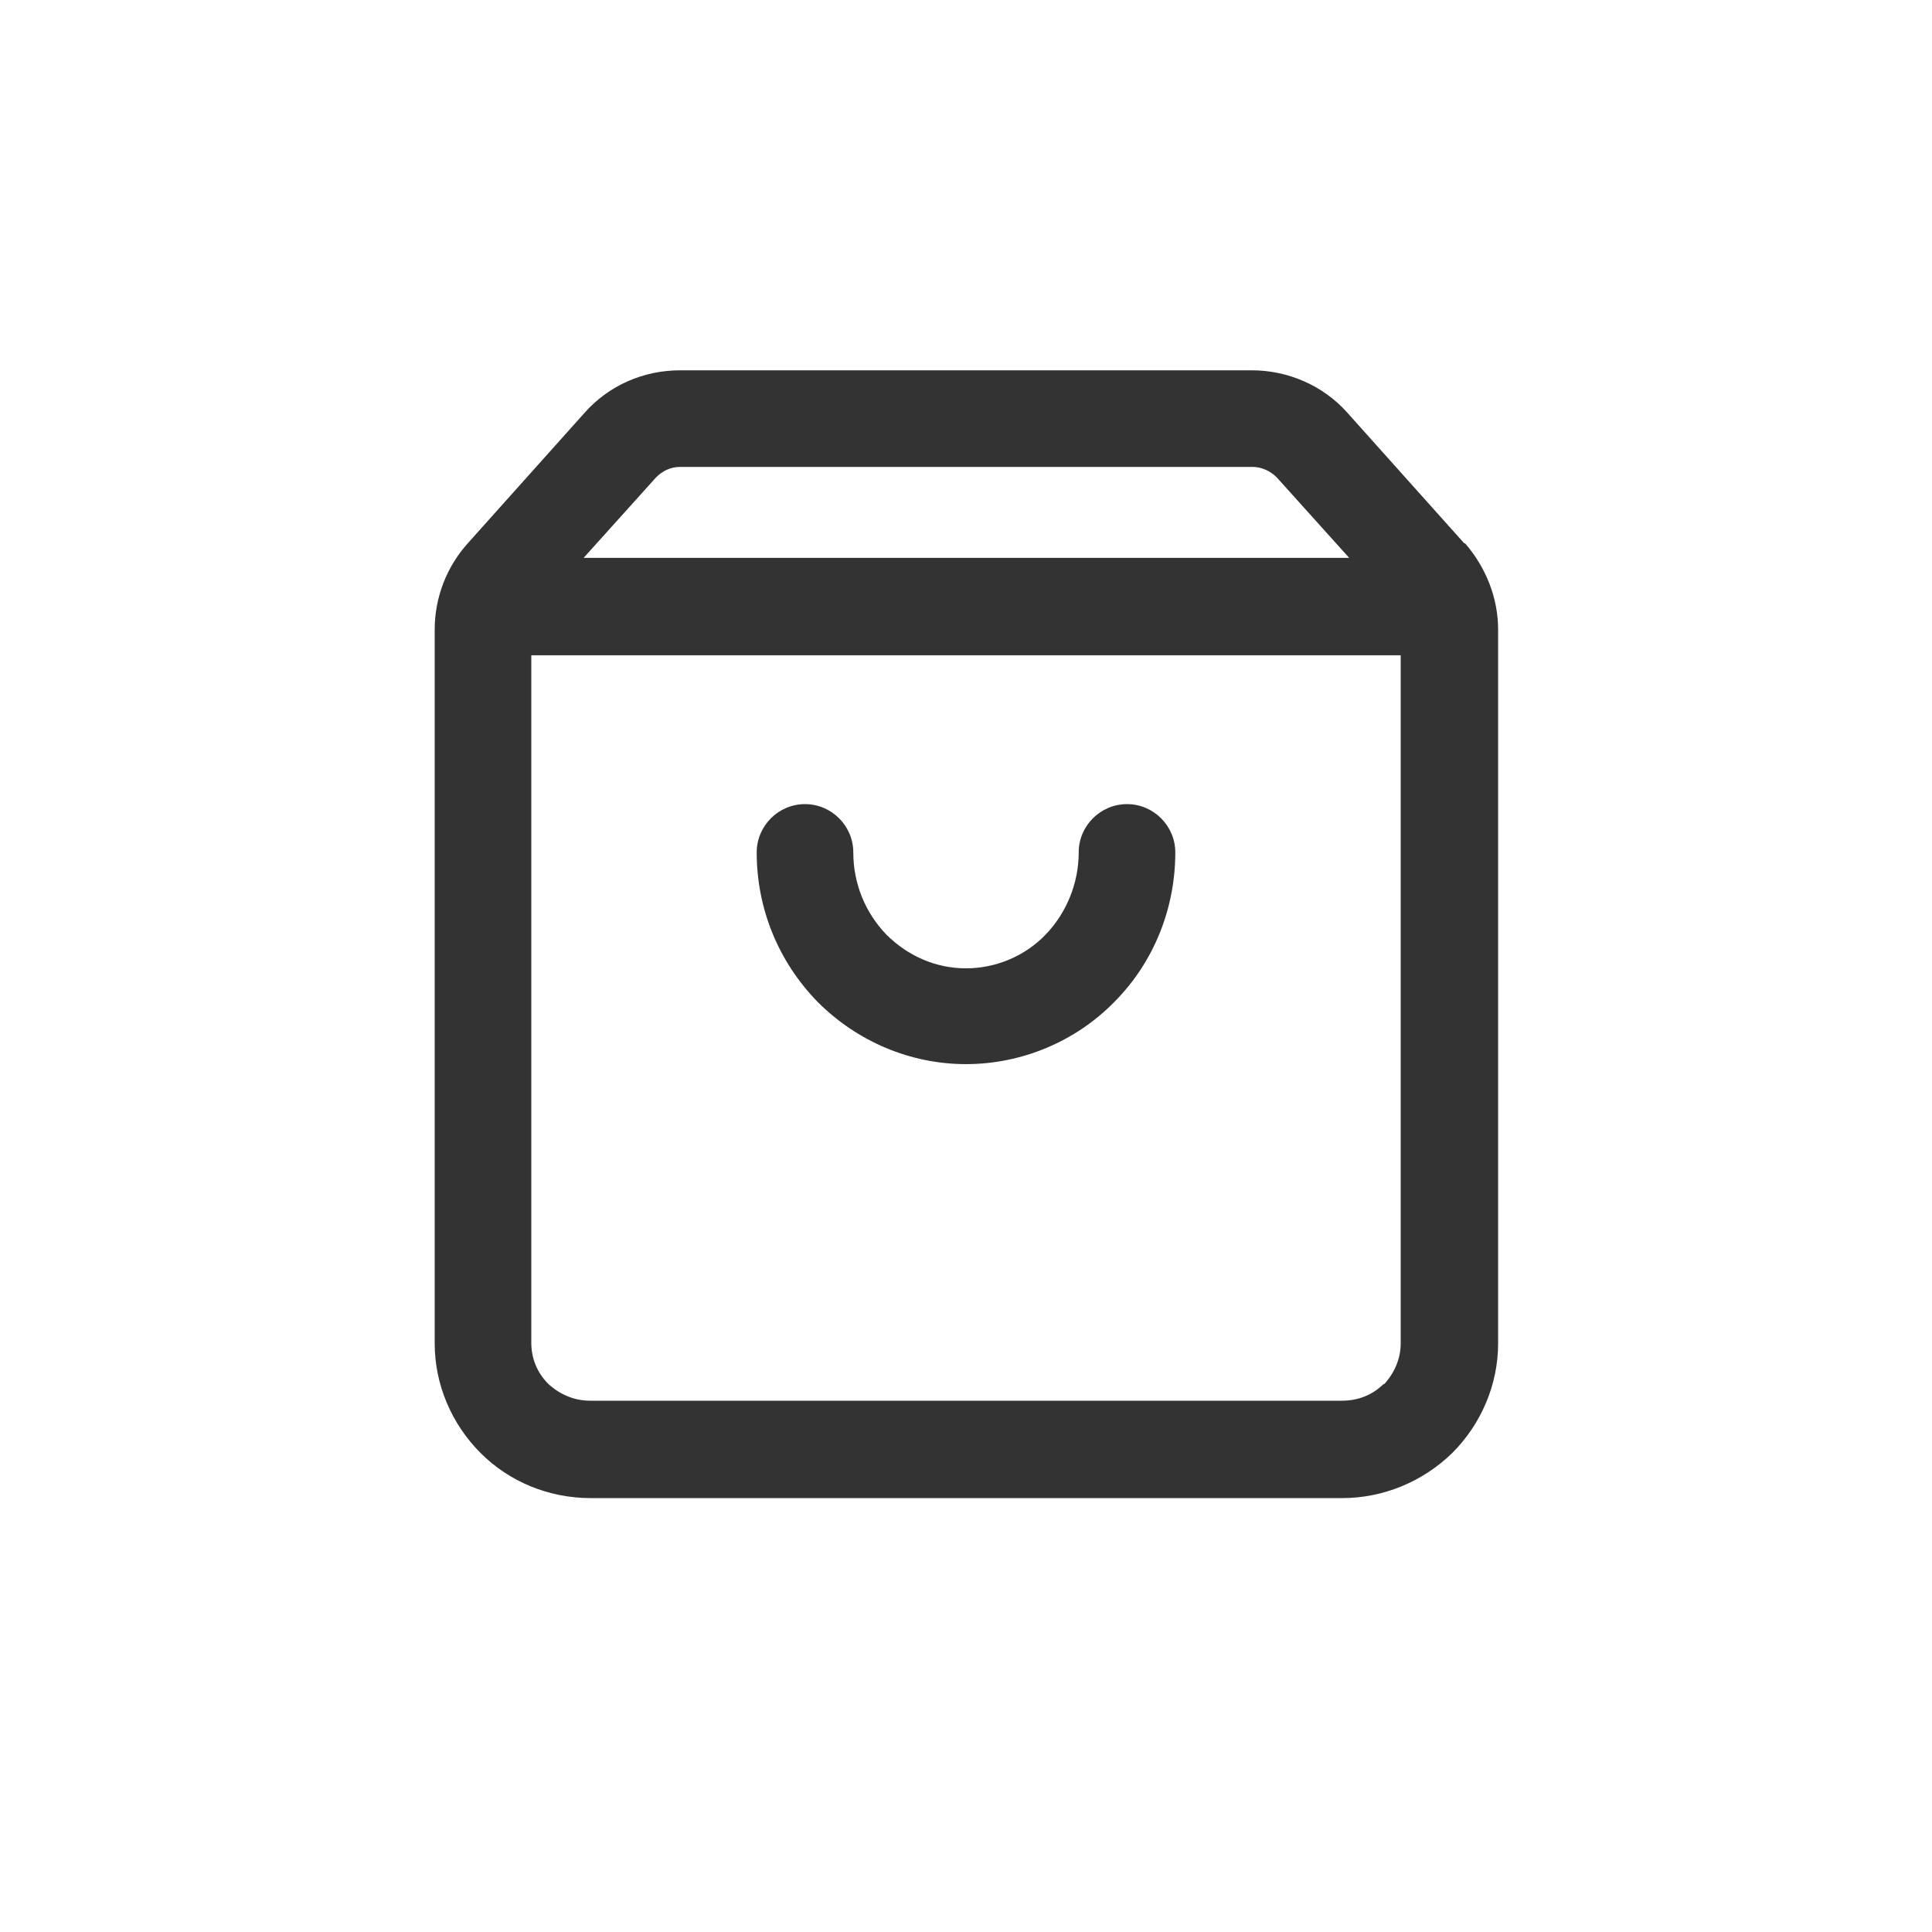
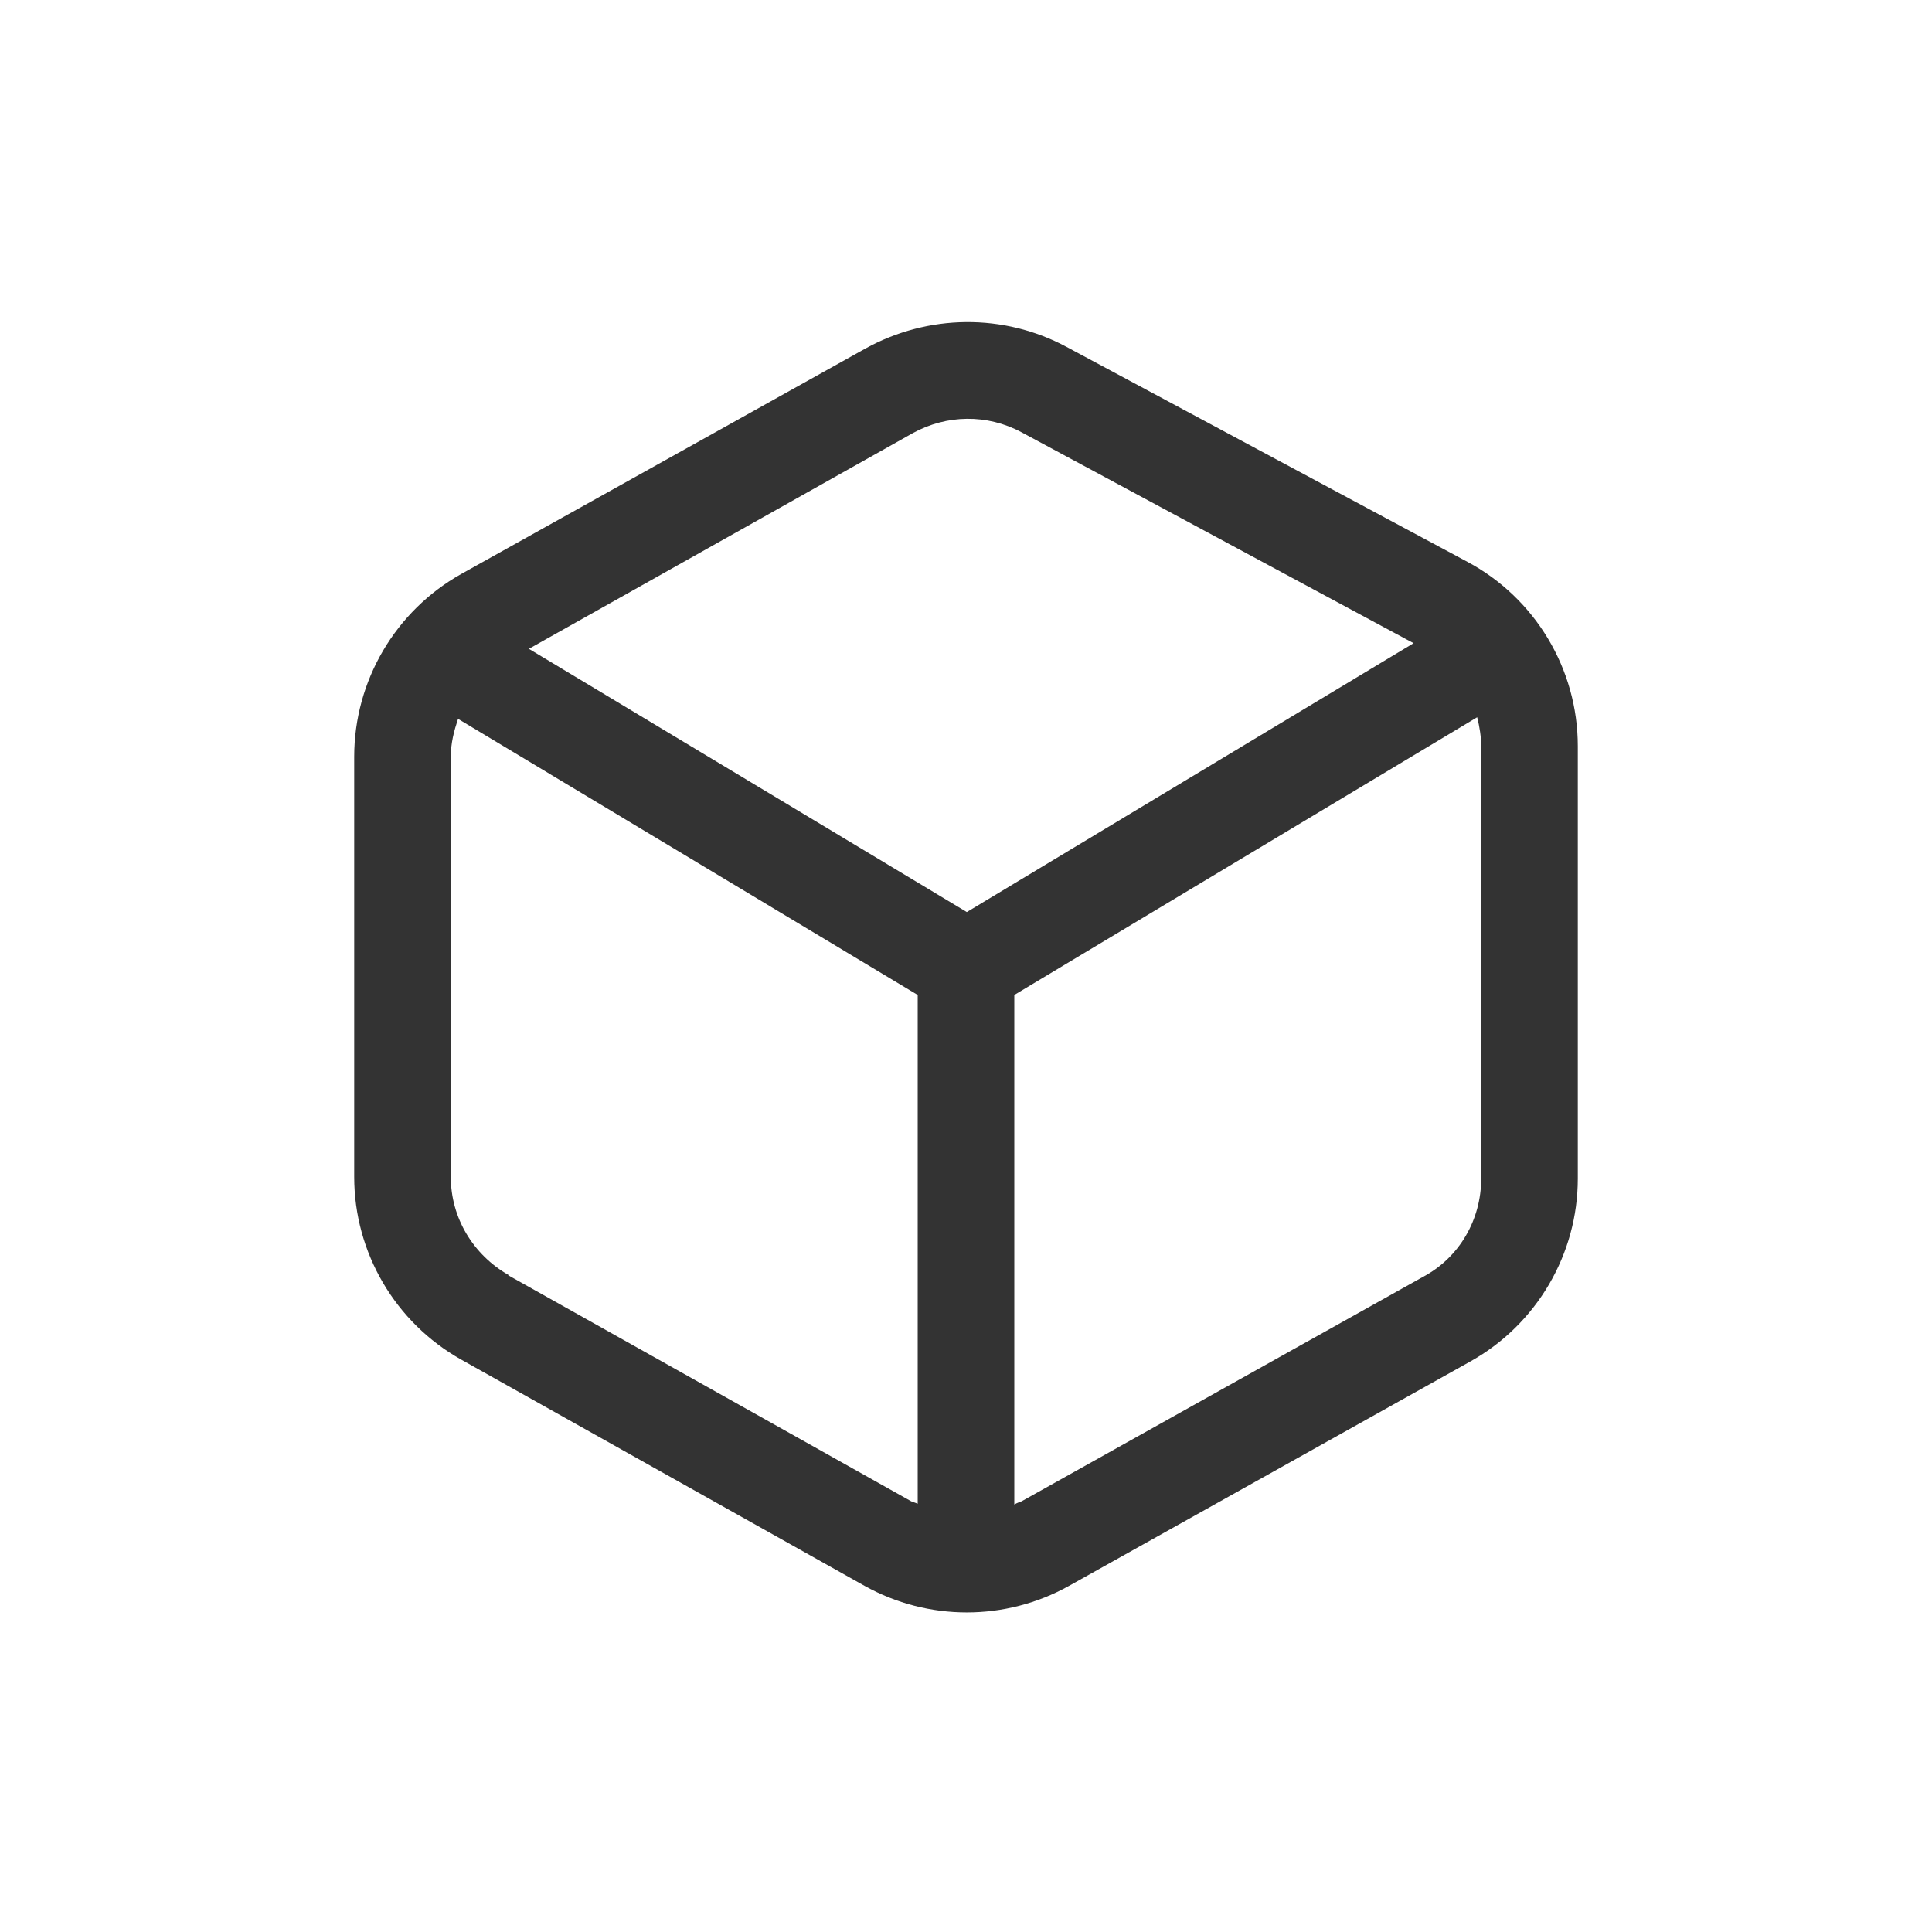
<svg xmlns="http://www.w3.org/2000/svg" width="24" height="24" viewBox="0 0 24 24" fill="none">
-   <path d="M13.4 10.589C13.4 10.259 13.67 9.989 14 9.989C14.33 9.989 14.6 10.259 14.6 10.589C14.6 11.289 14.33 11.959 13.84 12.449C13.36 12.939 12.69 13.219 12 13.219C11.31 13.219 10.65 12.939 10.16 12.449C9.67 11.949 9.4 11.289 9.4 10.589C9.4 10.259 9.67 9.989 10 9.989C10.33 9.989 10.6 10.259 10.6 10.589C10.6 10.979 10.75 11.339 11.01 11.609C11.28 11.879 11.63 12.029 12 12.029C12.37 12.029 12.73 11.879 12.99 11.609C13.25 11.339 13.4 10.969 13.4 10.589Z" fill="#333333" />
-   <path fill-rule="evenodd" clip-rule="evenodd" d="M16.74 5.13L18.19 6.75H18.2C18.46 7.05 18.61 7.43 18.61 7.82V16.69C18.61 17.2 18.4 17.69 18.04 18.05C17.67 18.41 17.18 18.61 16.67 18.61H7.34C6.82 18.61 6.33 18.41 5.97 18.05C5.61 17.69 5.4 17.2 5.4 16.69V7.82C5.4 7.42 5.55 7.04 5.81 6.75L7.26 5.13C7.56 4.79 7.99 4.6 8.45 4.6H15.55C16 4.6 16.44 4.79 16.74 5.13ZM8.45 5.8C8.33 5.8 8.23 5.85 8.15 5.93L7.25 6.93H16.76L15.86 5.93C15.78 5.85 15.67 5.8 15.56 5.8H8.45ZM16.67 17.4C16.87 17.4 17.05 17.33 17.19 17.19V17.2C17.32 17.06 17.4 16.88 17.4 16.69V8.14H6.6V16.68C6.6 16.87 6.67 17.05 6.81 17.19C6.95 17.32 7.13 17.4 7.33 17.4H16.67Z" fill="#333333" />
+   <path fill-rule="evenodd" clip-rule="evenodd" d="M18.23 6.98L13.25 4.31C12.47 3.89 11.53 3.9 10.75 4.33L5.73 7.13C4.91 7.59 4.4 8.46 4.4 9.4V14.62C4.4 15.56 4.91 16.43 5.73 16.89L10.74 19.7C11.53 20.14 12.49 20.14 13.28 19.7L18.27 16.91C19.09 16.45 19.6 15.58 19.6 14.64V9.27C19.6 8.31 19.07 7.43 18.23 6.98ZM11.34 5.38C11.76 5.15 12.26 5.14 12.69 5.37L17.56 7.99L12.01 11.33L6.57 8.06L11.34 5.38ZM6.32 15.84C5.88 15.59 5.6 15.13 5.6 14.62V9.4C5.6 9.23 5.64 9.08 5.69 8.93L11.4 12.36V18.68C11.4 18.68 11.35 18.66 11.32 18.65L6.31 15.84H6.32ZM18.4 14.64C18.4 15.15 18.13 15.62 17.68 15.86L12.69 18.65C12.69 18.65 12.63 18.67 12.6 18.69V12.36L18.35 8.91C18.38 9.03 18.4 9.15 18.4 9.28V14.65V14.64Z" fill="#333333" />
</svg>
